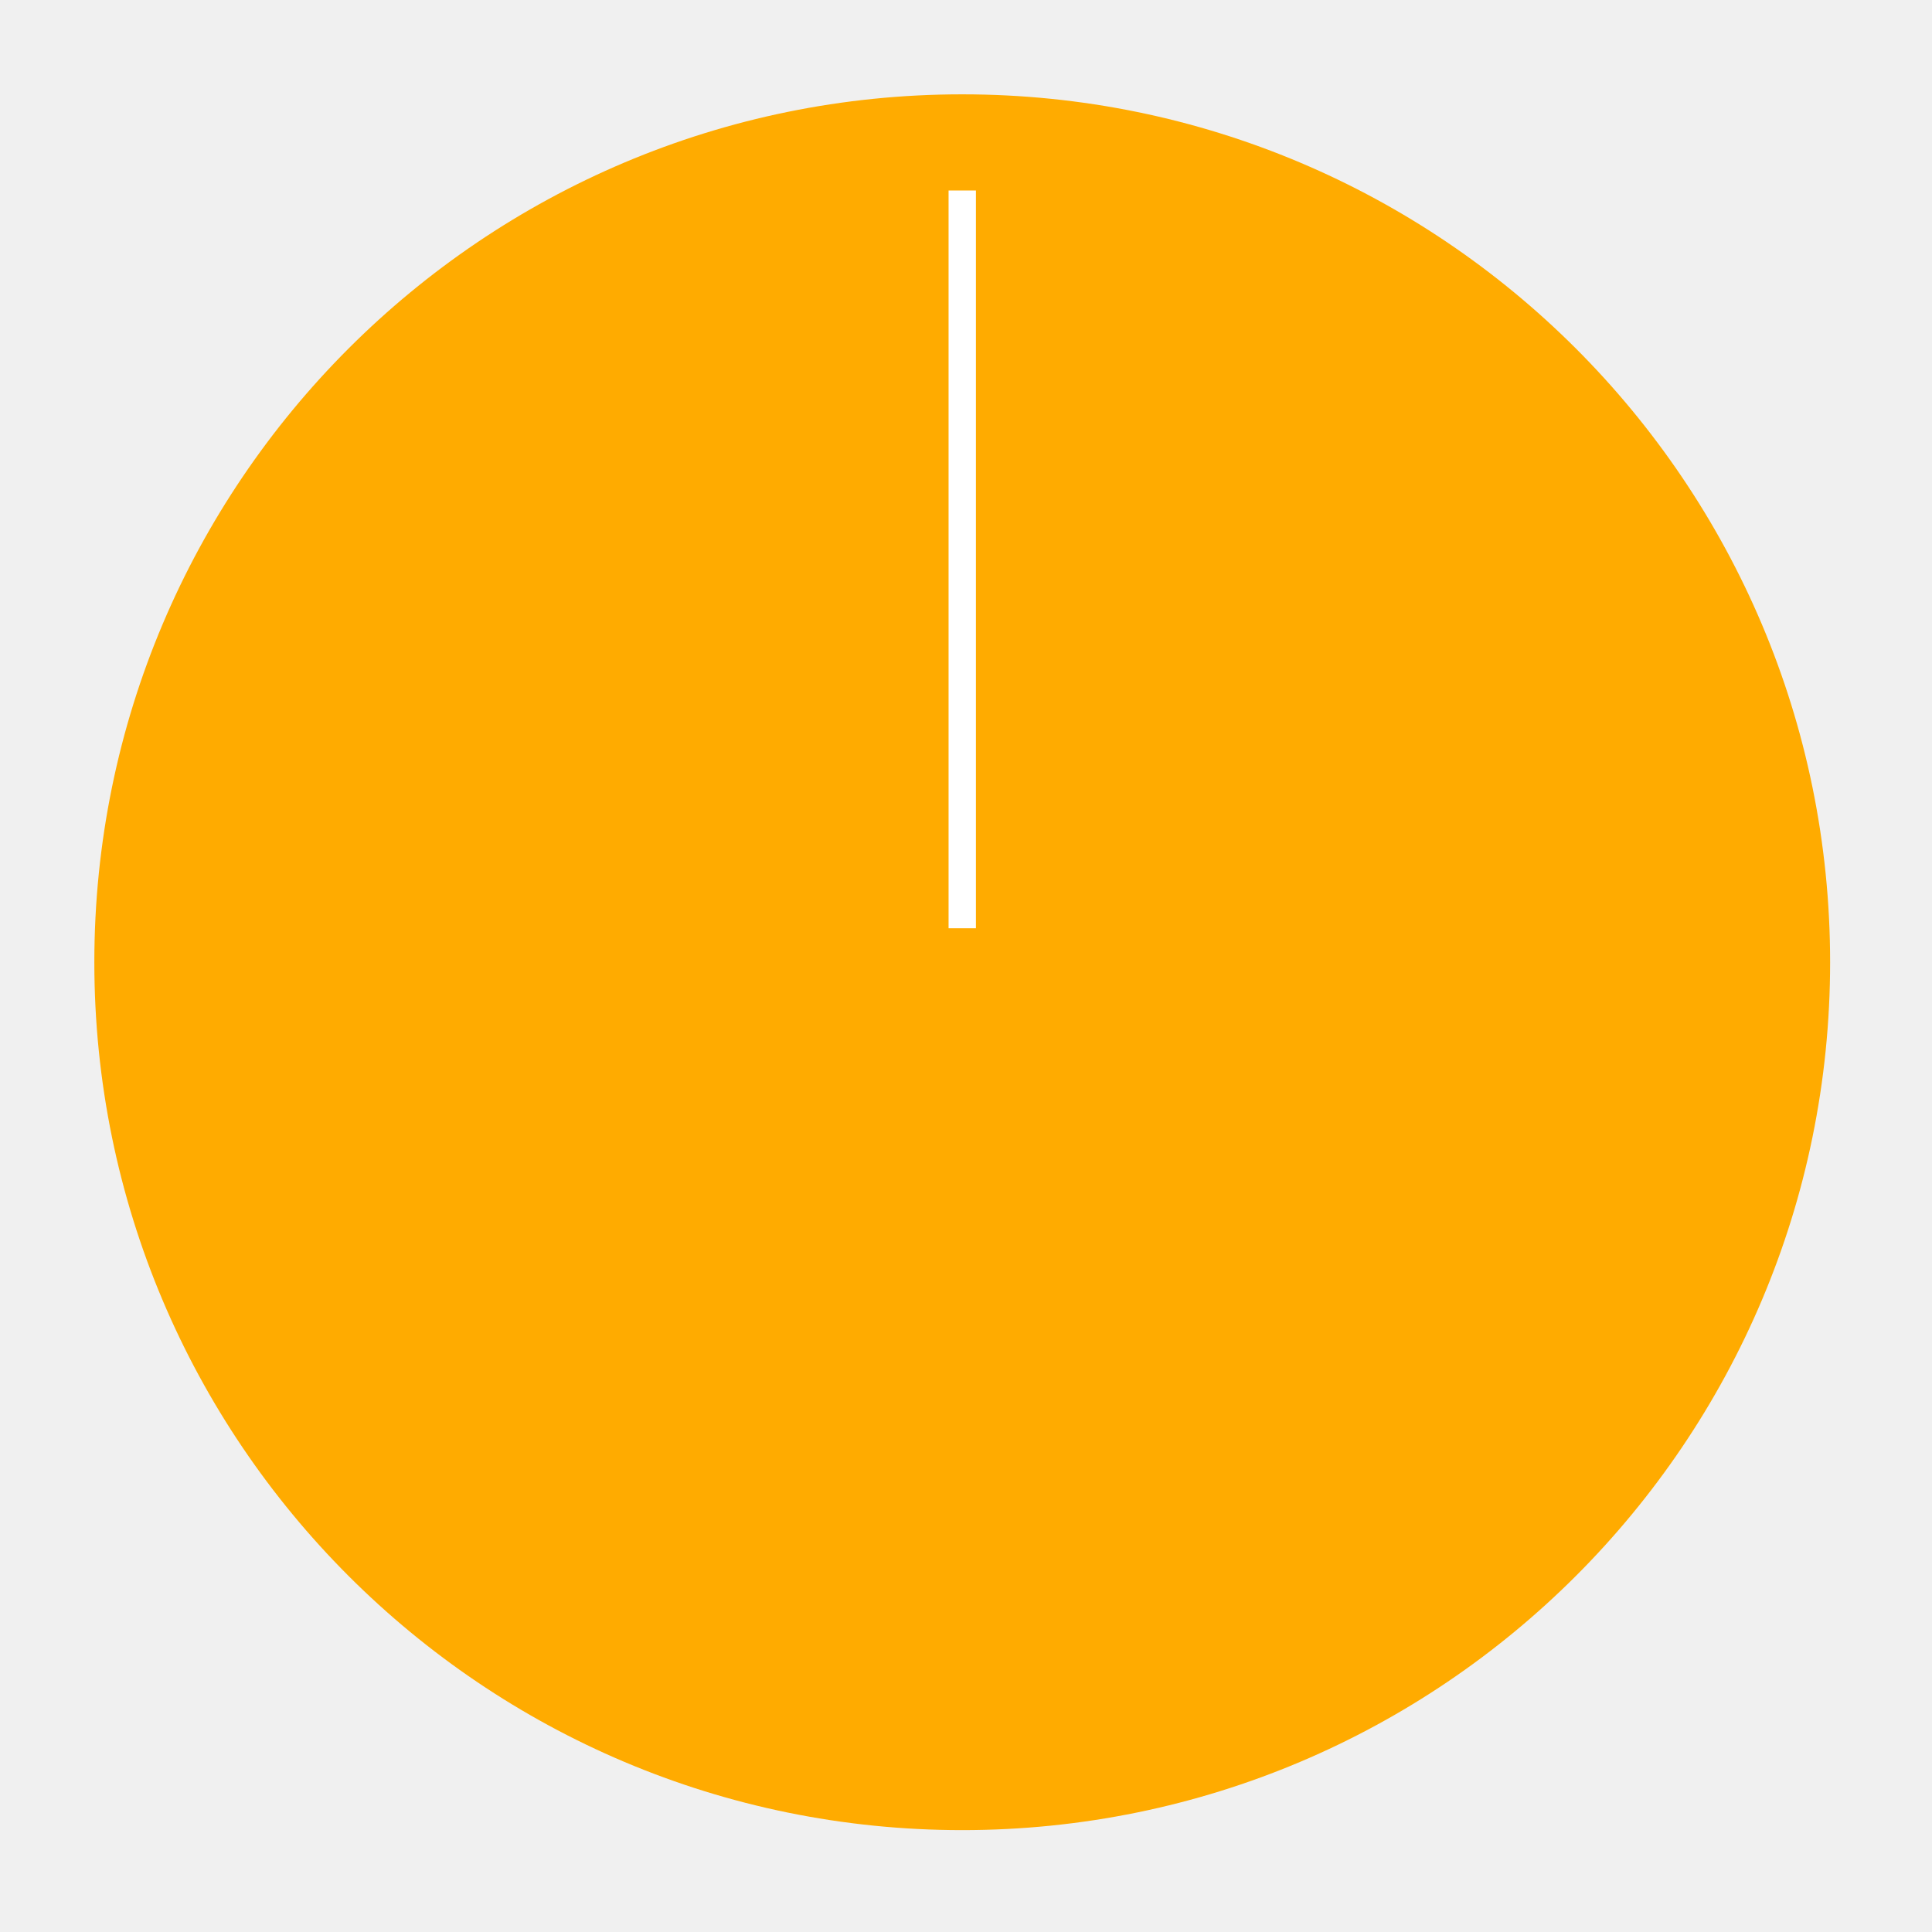
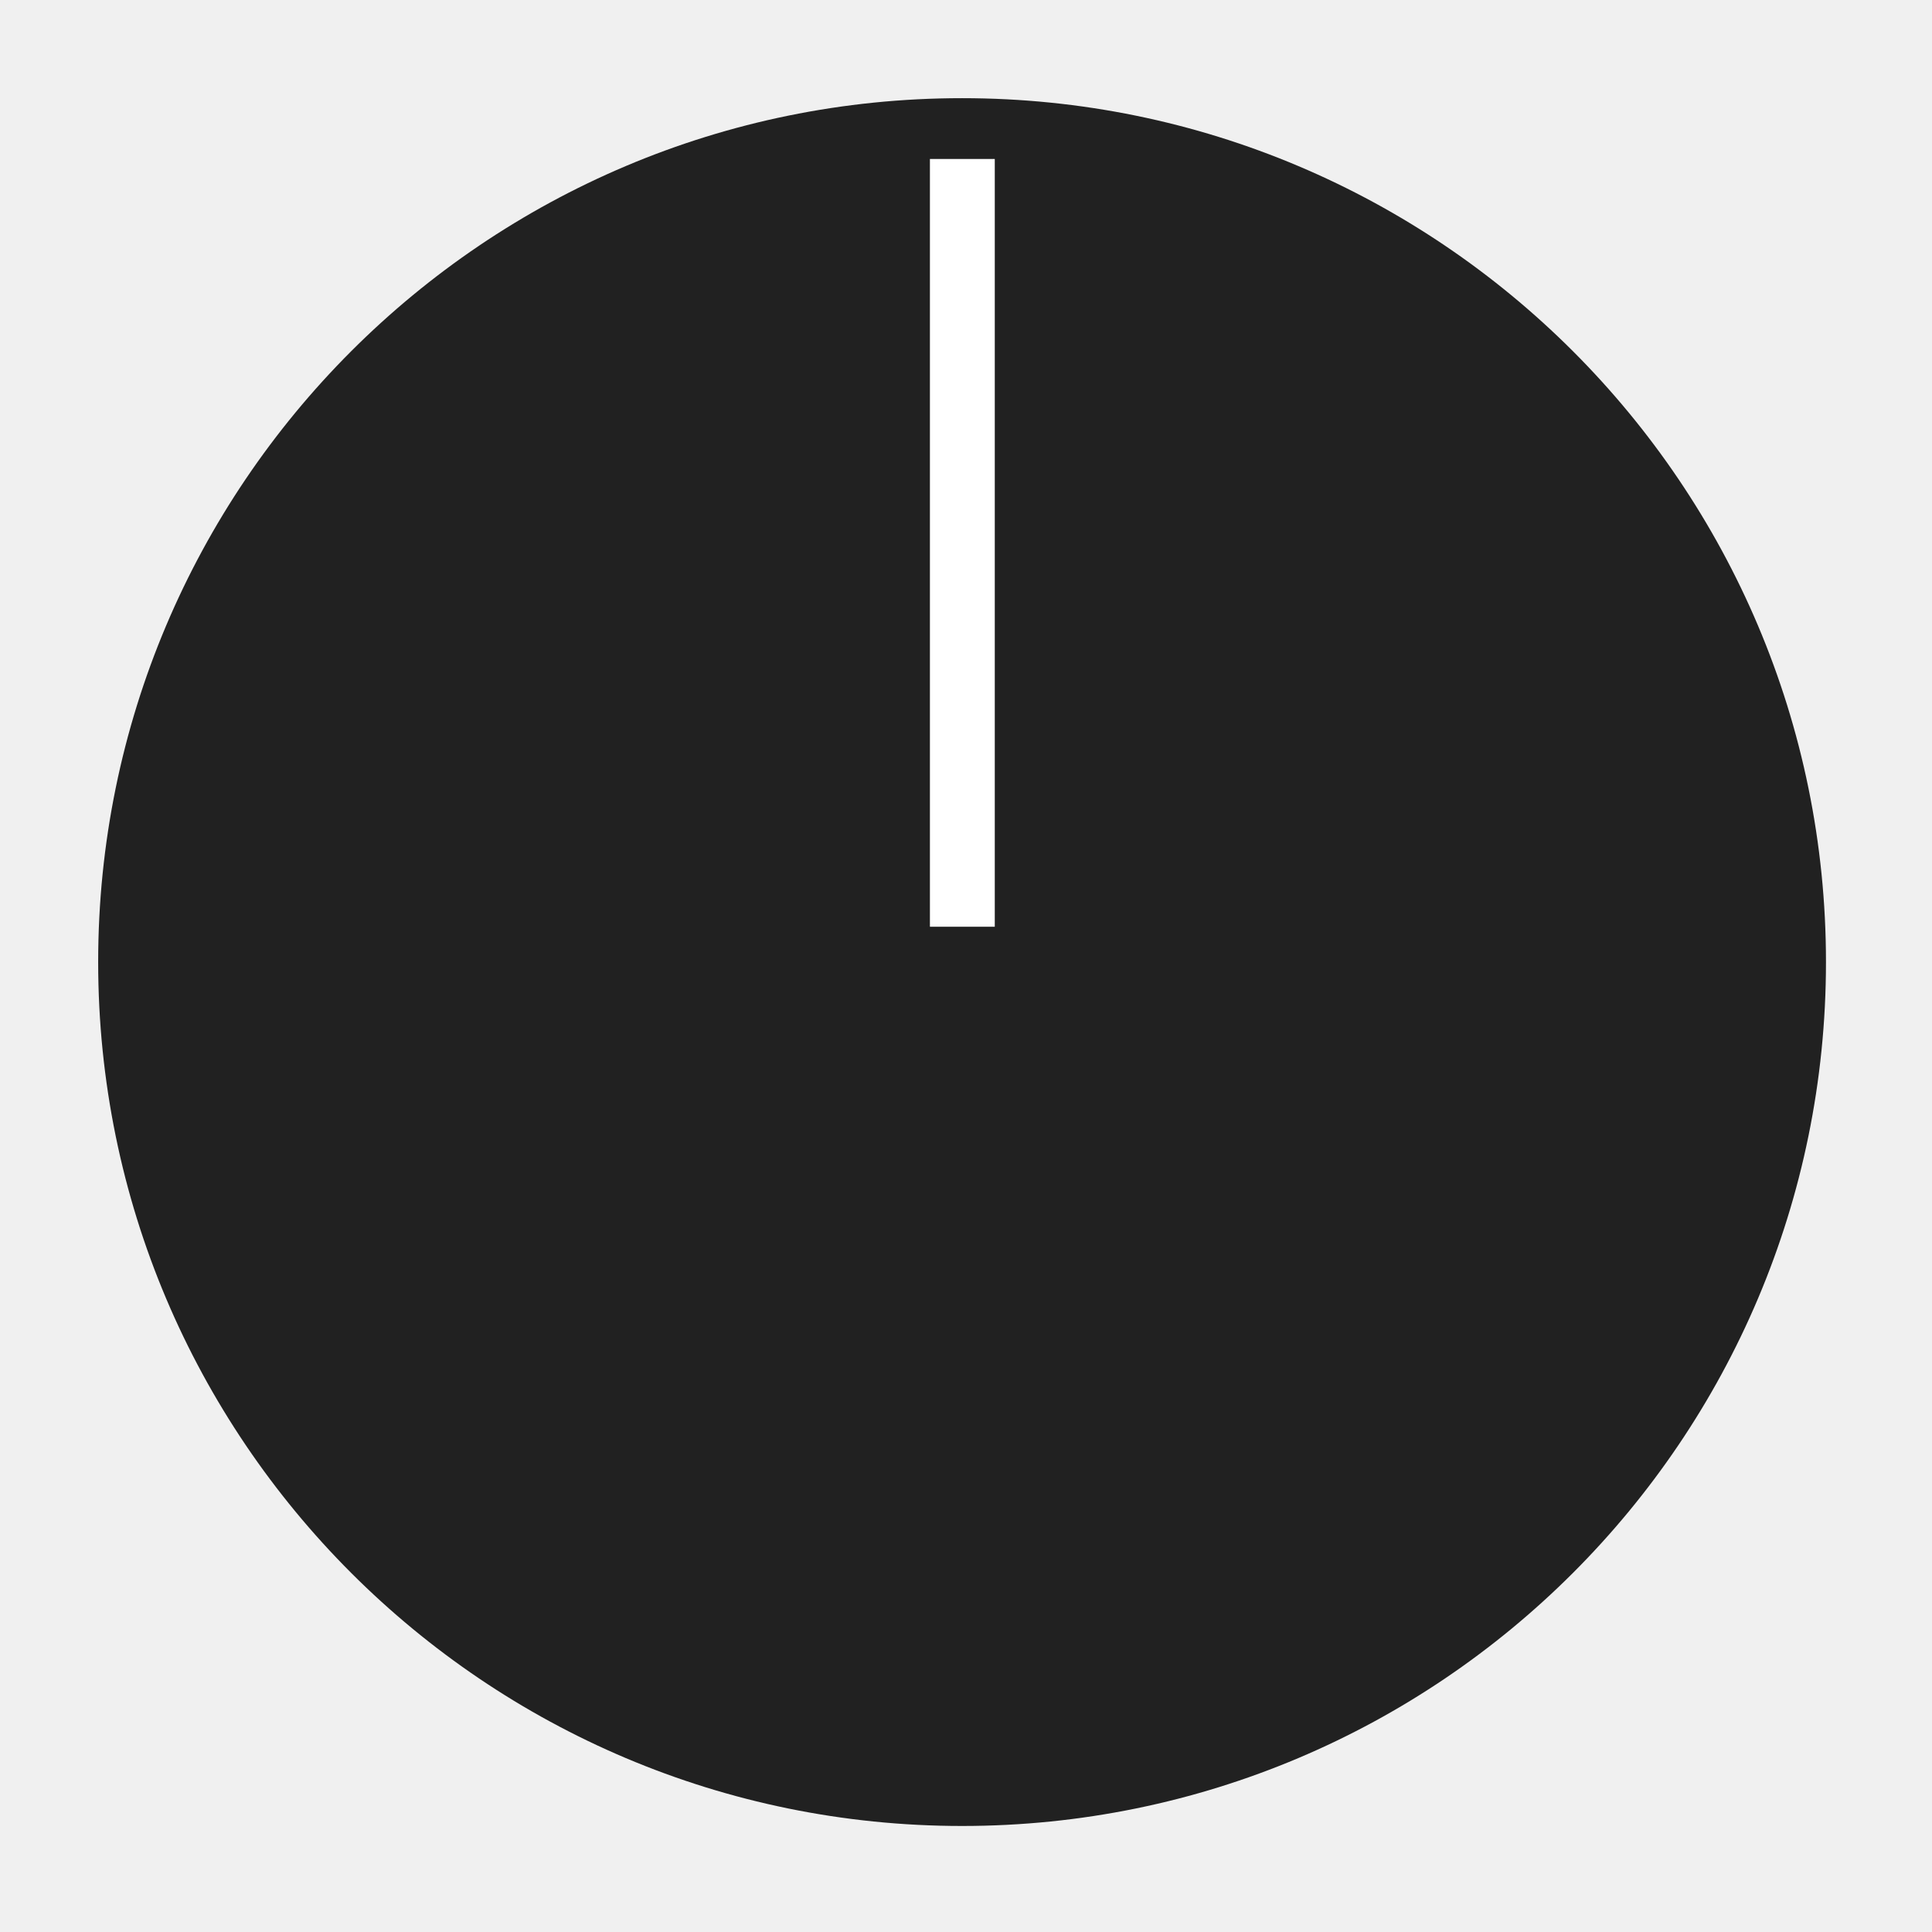
- <svg xmlns="http://www.w3.org/2000/svg" width="532" height="532" viewBox="0 0 512 512">
-   <circle cx="255" cy="255" r="230" fill="#ffab00" />
-   <text x="255" y="246" alignment-baseline="central" text-anchor="middle" fill="#fff" font-size="275" font-weight="100" font-family="Roboto">I</text>
+ <svg xmlns="http://www.w3.org/2000/svg" width="512" height="512" viewBox="0 0 492 492">
+   <circle cx="245" cy="245" r="220" fill="#212121" />
+   <text x="245" y="236" alignment-baseline="central" font-size="275" font-weight="300" font-family="Roboto" text-anchor="middle" fill="#ffffff">I</text>
</svg>
